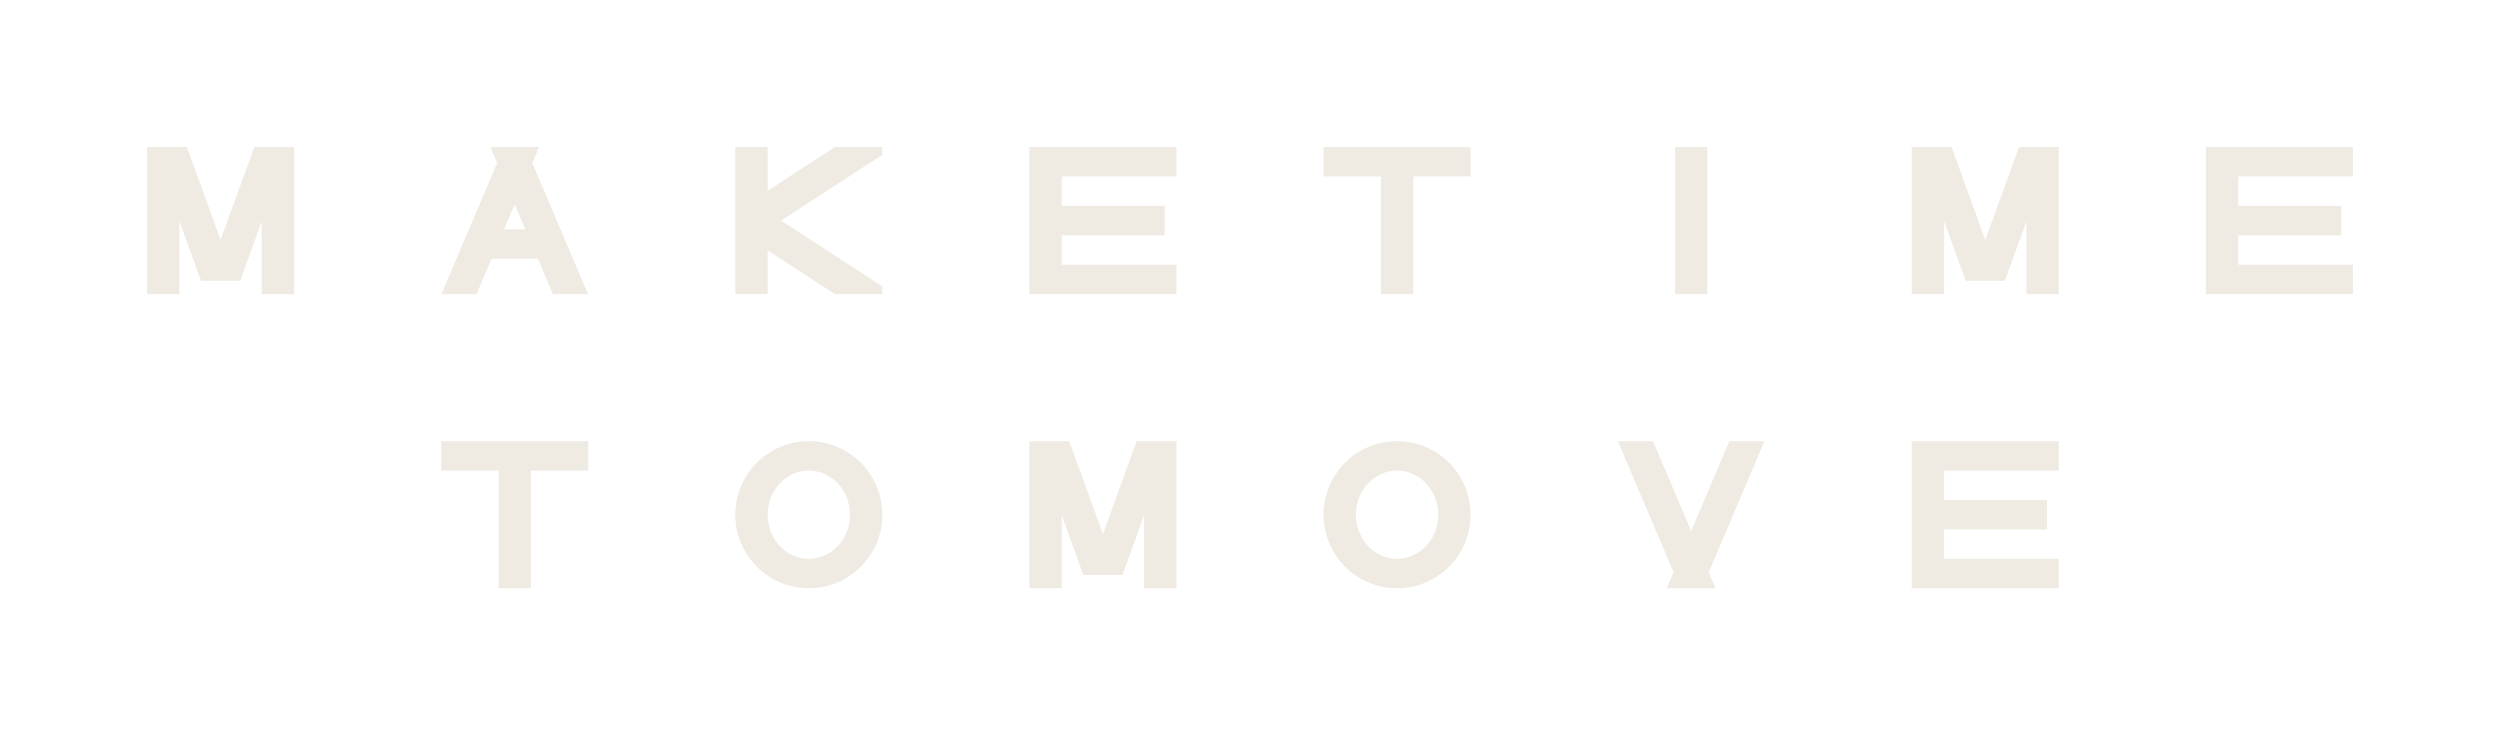
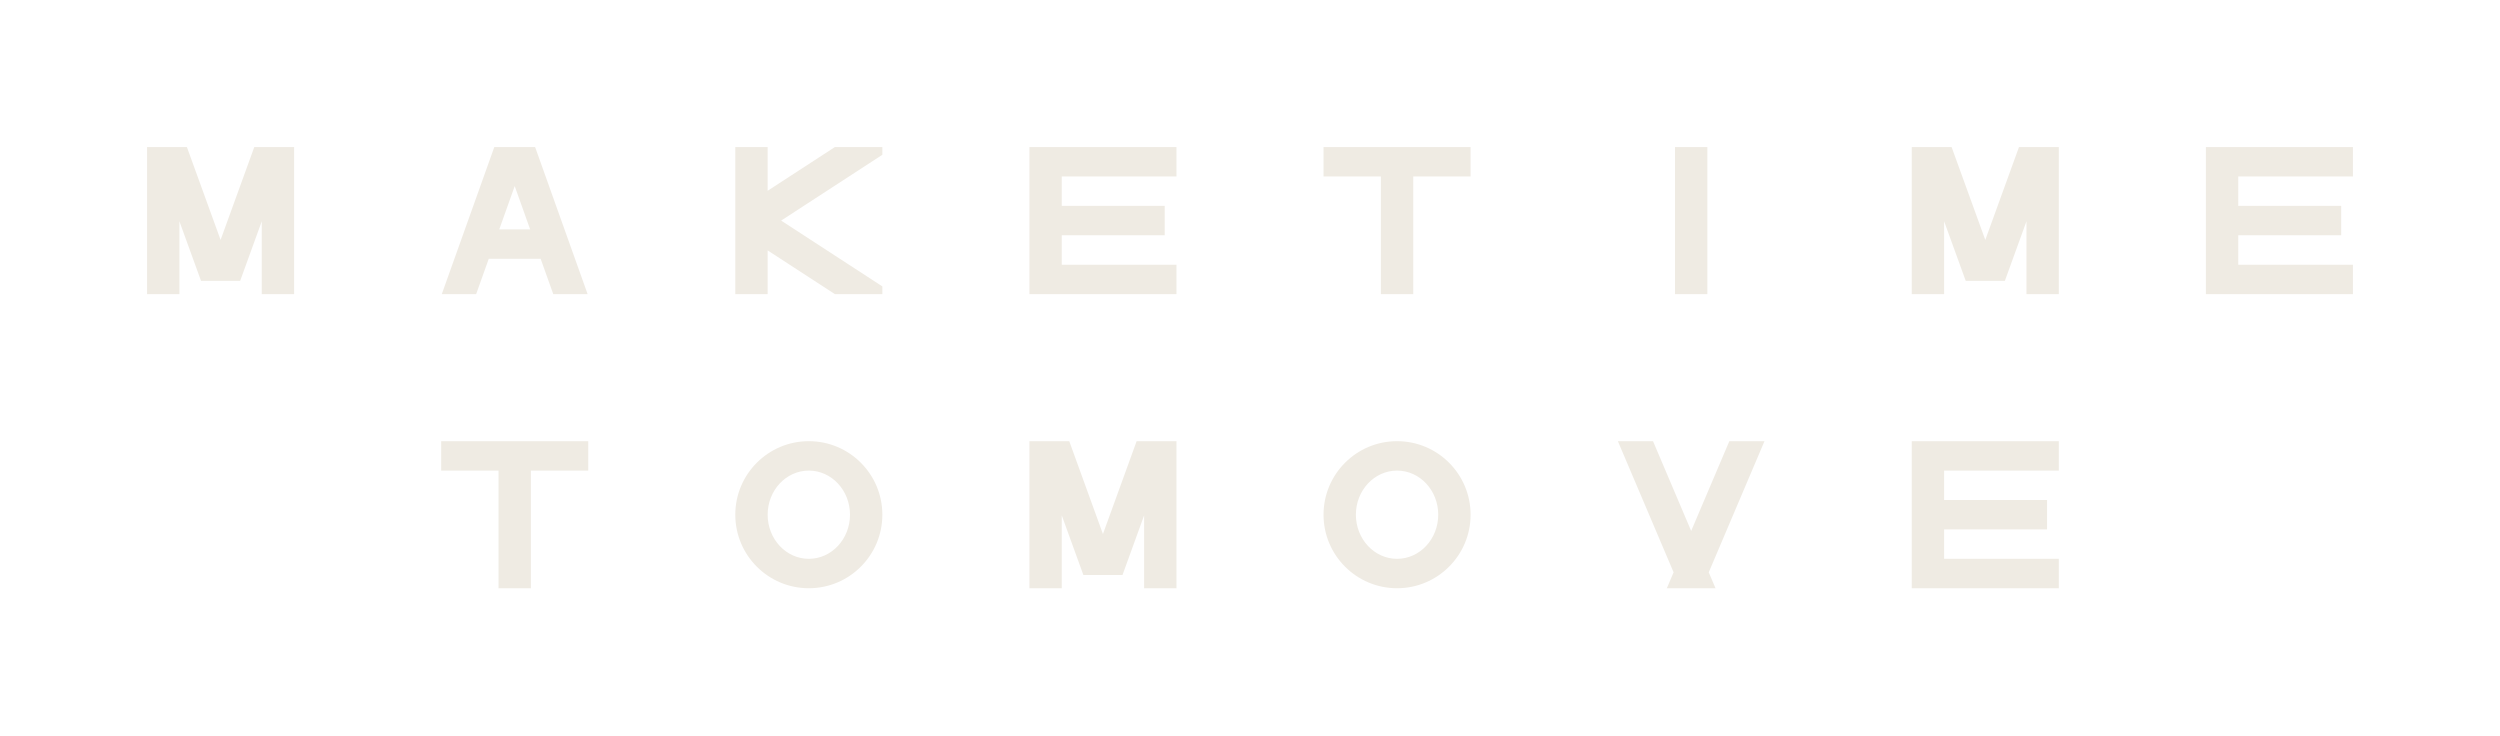
<svg xmlns="http://www.w3.org/2000/svg" viewBox="-150 -100 1700 500" role="img" aria-label="Make Time To Move">
-   <path fill="#EFEBE3" d="M-50 100H-28V50.47L-13.3 91H13.3L28 50.47V100H50V0H22.91L0 63.15L-22.91 0H-50Z M183.45 0 188.05 10.82 150.15 100H174.05L184.25 76H215.75L225.95 100H249.85L211.95 10.82L216.55 0ZM192.75 56 200 38.95 207.25 56H192.75Z M350 100H372V70.27L417.72 100H450V94.75L381.18 50L450 5.25V0H417.72L372 29.73V0H350Z M550 100H650V80H572V60H642V40H572V20H650V0H550Z M750 20H789V100H811V20H850V0H750Z M989 100H1011V0H989Z M1150 100H1172V50.47L1186.7 91H1213.3L1228 50.47V100H1250V0H1222.91L1200 63.15L1177.09 0H1150Z M1350 100H1450V80H1372V60H1442V40H1372V20H1450V0H1350Z M150 220H189V300H211V220H250V200H150Z M400 300C427.61 300 450 277.61 450 250C450 222.39 427.61 200 400 200C372.39 200 350 222.39 350 250C350 277.61 372.39 300 400 300ZM400 280C384.54 280 372 266.57 372 250C372 233.43 384.54 220 400 220C415.46 220 428 233.43 428 250C428 266.57 415.46 280 400 280Z M550 300H572V250.47L586.7 291H613.3L628 250.47V300H650V200H622.91L600 263.15L577.09 200H550Z M800 300C827.61 300 850 277.61 850 250C850 222.39 827.61 200 800 200C772.39 200 750 222.39 750 250C750 277.61 772.39 300 800 300ZM800 280C784.54 280 772 266.57 772 250C772 233.43 784.54 220 800 220C815.46 220 828 233.43 828 250C828 266.57 815.46 280 800 280Z M1025.95 200 1000 261.05 974.05 200H950.15L988.05 289.18L983.45 300H1016.55L1011.95 289.18L1049.85 200H1025.95Z M1150 300H1250V280H1172V260H1242V240H1172V220H1250V200H1150Z" />
+   <path fill="#EFEBE3" d="M-50 100H-28V50.47L-13.3 91H13.3L28 50.47V100H50V0H22.91L0 63.15L-22.91 0H-50Z M186.12 0 150.42 100H173.78L182.35 76H217.65L226.22 100H249.58L213.88 0ZM189.49 56 200 26.55 210.51 56H189.49Z M350 100H372V70.27L417.72 100H450V94.75L381.18 50L450 5.25V0H417.72L372 29.73V0H350Z M550 100H650V80H572V60H642V40H572V20H650V0H550Z M750 20H789V100H811V20H850V0H750Z M989 100H1011V0H989Z M1150 100H1172V50.47L1186.7 91H1213.3L1228 50.47V100H1250V0H1222.91L1200 63.15L1177.09 0H1150Z M1350 100H1450V80H1372V60H1442V40H1372V20H1450V0H1350Z M150 220H189V300H211V220H250V200H150Z M400 300C427.61 300 450 277.61 450 250C450 222.39 427.61 200 400 200C372.39 200 350 222.39 350 250C350 277.61 372.39 300 400 300ZM400 280C384.54 280 372 266.57 372 250C372 233.43 384.54 220 400 220C415.46 220 428 233.43 428 250C428 266.57 415.46 280 400 280Z M550 300H572V250.47L586.7 291H613.3L628 250.47V300H650V200H622.91L600 263.15L577.09 200H550Z M800 300C827.61 300 850 277.61 850 250C850 222.39 827.61 200 800 200C772.39 200 750 222.39 750 250C750 277.61 772.39 300 800 300ZM800 280C784.54 280 772 266.57 772 250C772 233.43 784.54 220 800 220C815.46 220 828 233.43 828 250C828 266.57 815.46 280 800 280Z M1025.95 200 1000 261.05 974.05 200H950.15L988.05 289.18L983.45 300H1016.55L1011.95 289.18L1049.85 200H1025.95Z M1150 300H1250V280H1172V260H1242V240H1172V220H1250V200H1150Z" />
</svg>
